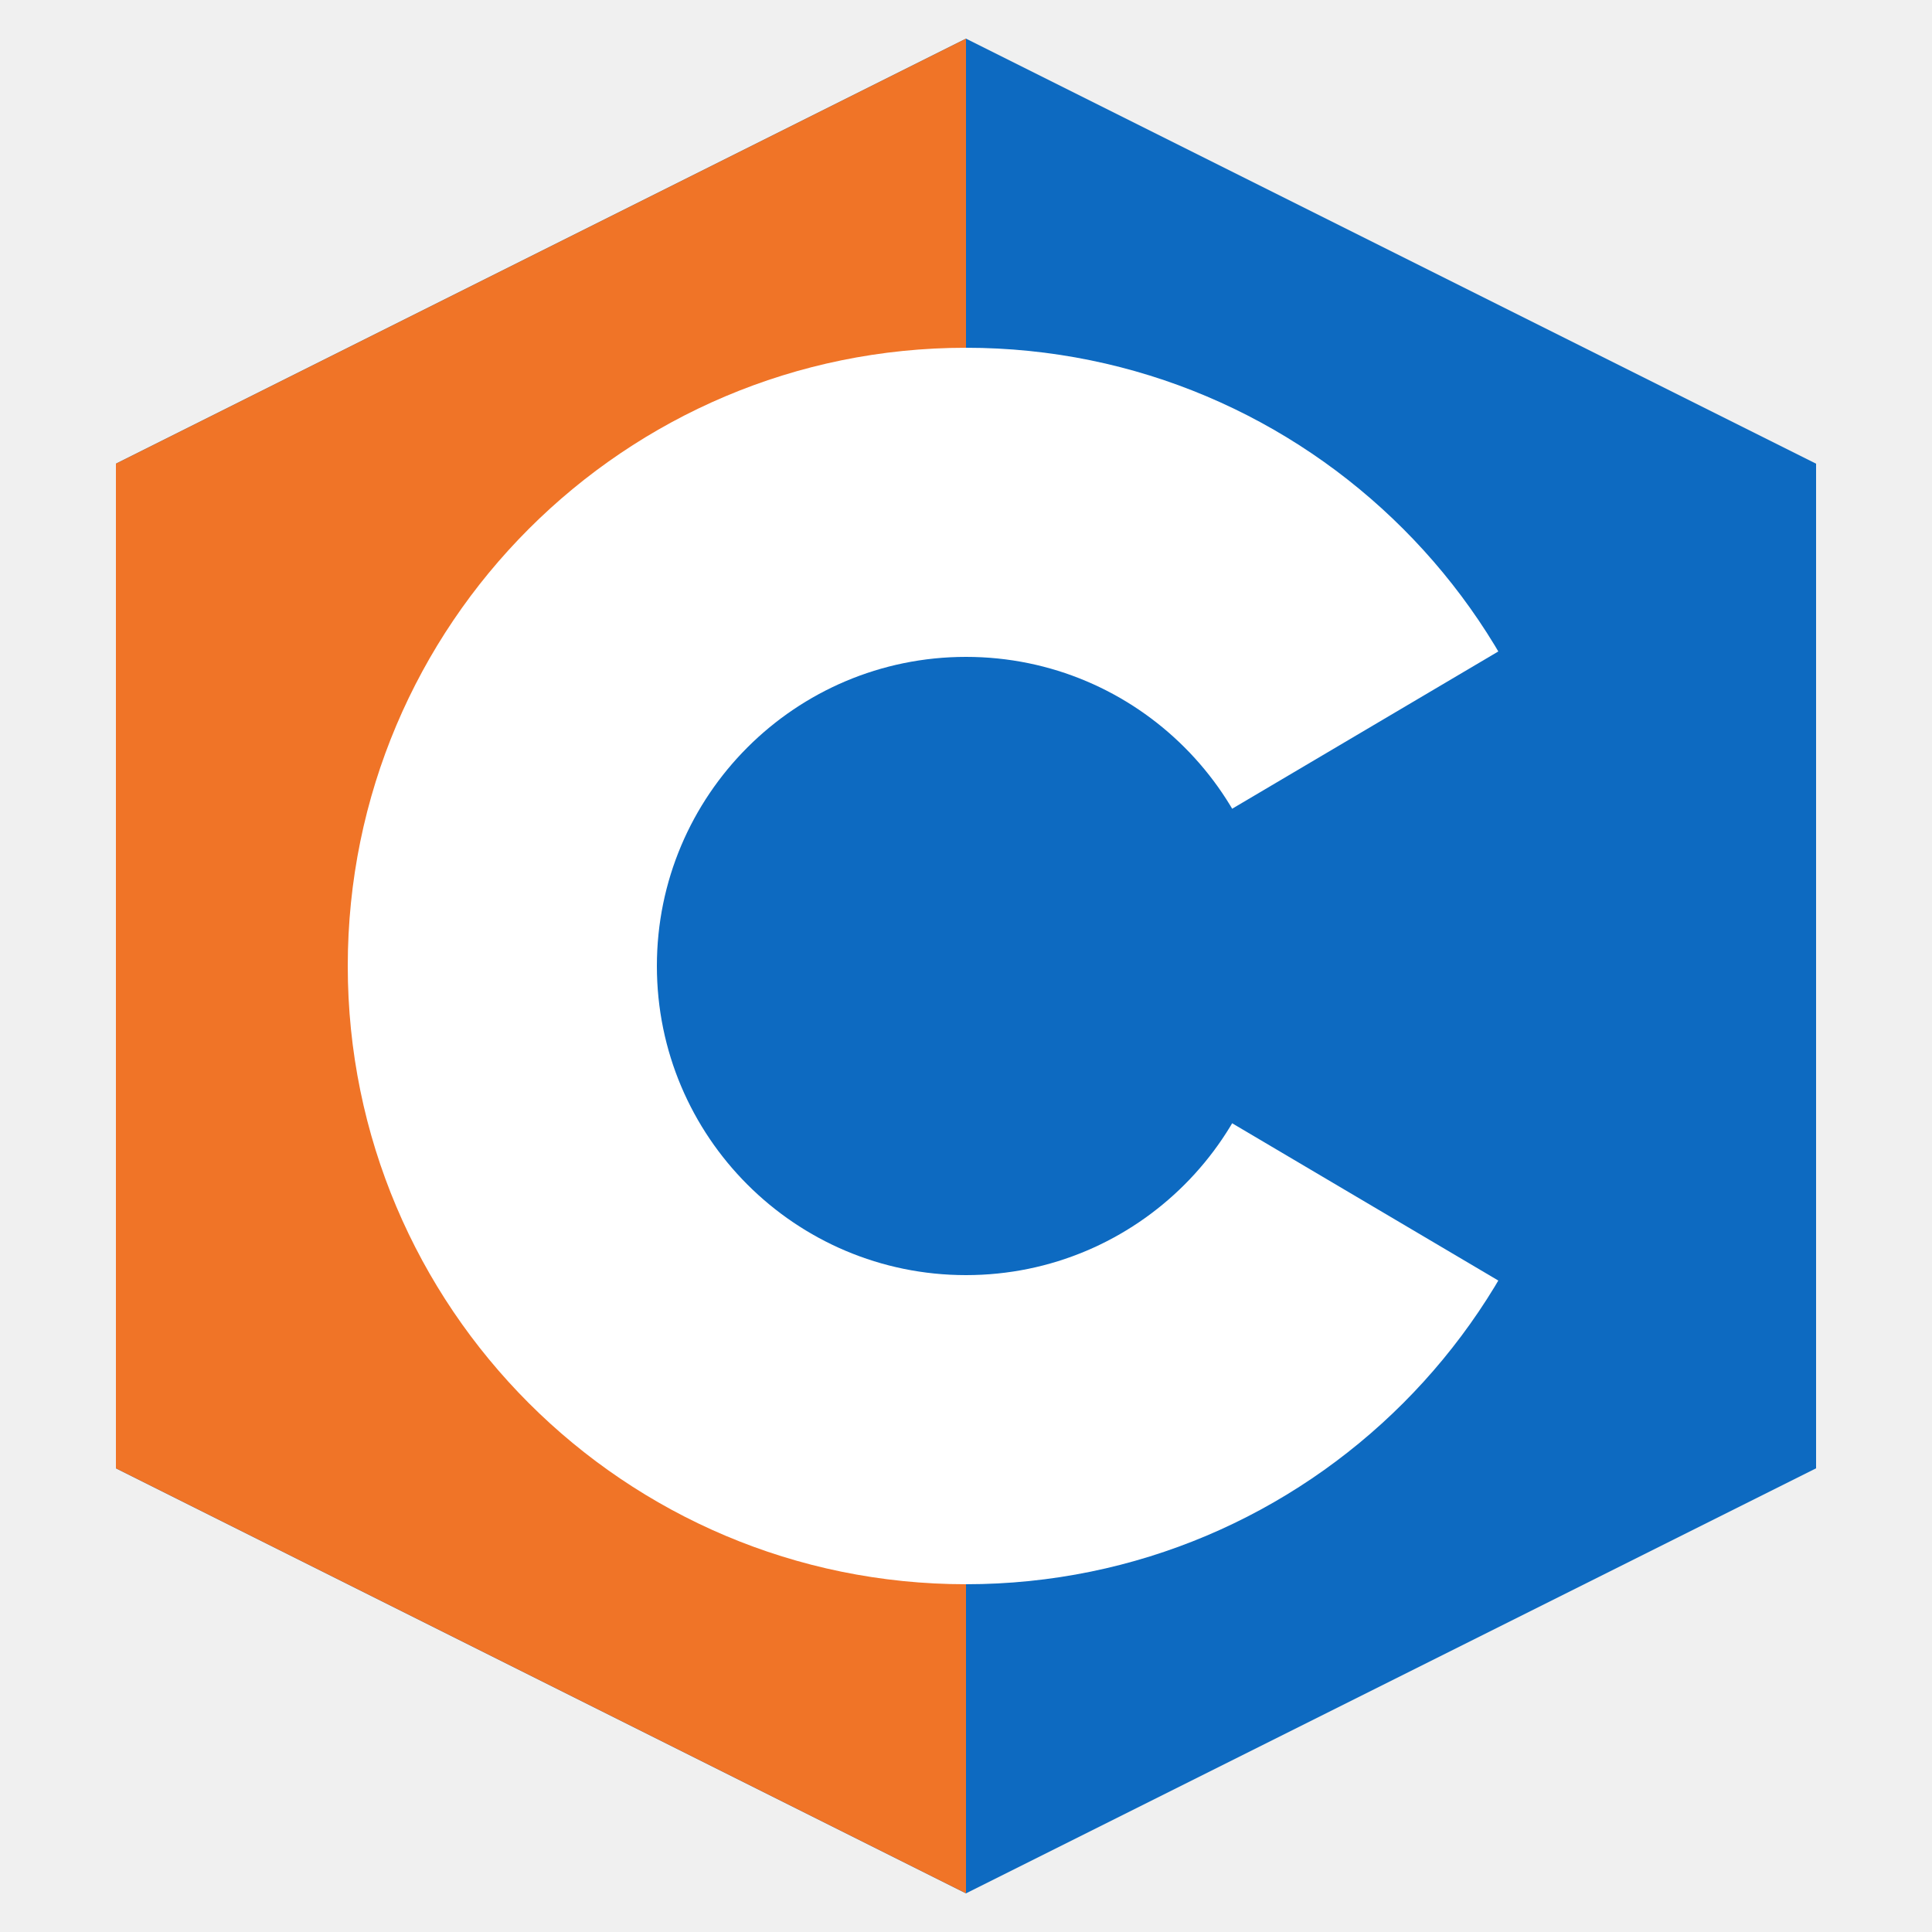
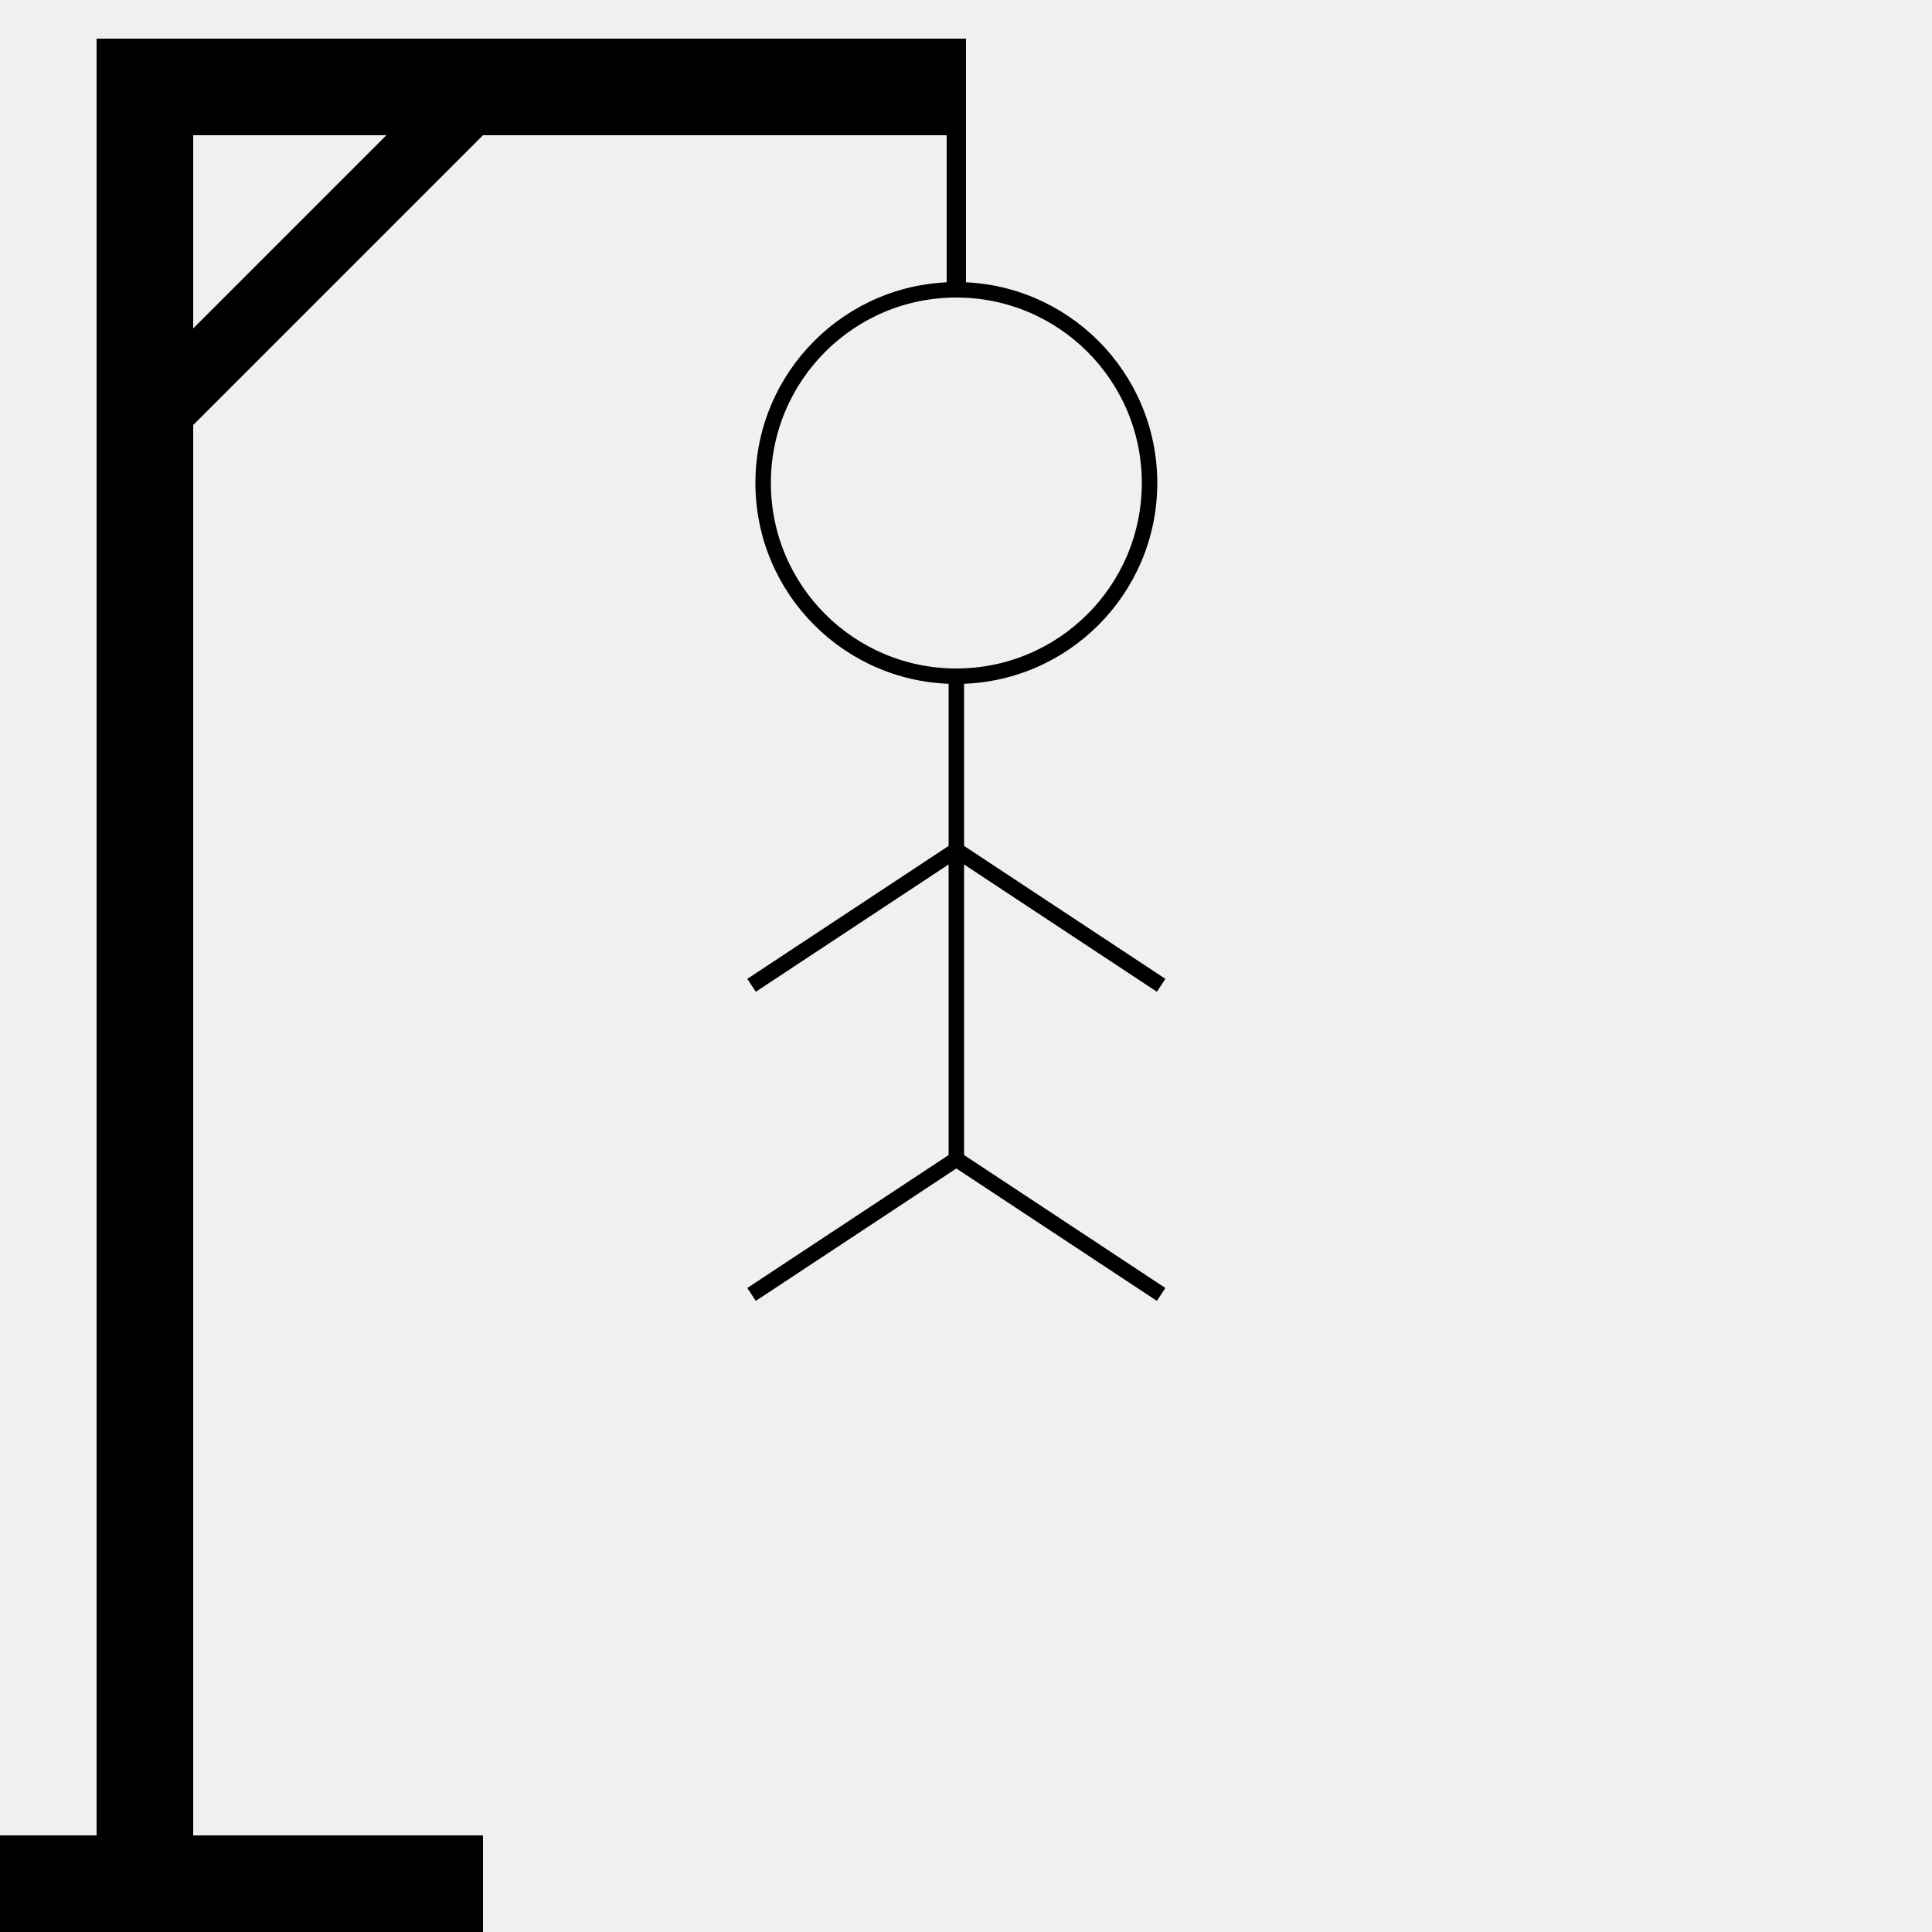
<svg xmlns="http://www.w3.org/2000/svg" version="1.1" viewBox="0 0 500 500" width="500" height="500">
-   <path d="M250 10 L470 120 L470 380 L250 490 L30 380 L30 120 Z" fill="#0D6AC1" />
-   <path d="M250 10 L30 120 30 380 L250 490 Z" fill="#F07427" />
-   <circle cx="250" cy="250" r="160" fill="white" />
-   <circle cx="250" cy="250" r="80" fill="#0D6AC1" />
-   <path d="M470 120 L470 380 L250 250 Z" fill="#0D6AC1" />
+   <path d="M0 500 L125 500 L125 475 L50 475  L50 35 L245 35 L245 75 L250 75  L250 10 L25 10 L25 475 L0 475 Z" fill="#000000" />
+   <path d="M50 85 L50 110 L125 35 L100 35 Z" fill="#000000" />
+   <circle cx="247.5" cy="125" r="50" fill="transparent" stroke="#000000" stroke-width="4" />
+   <path d="M247.5 175 L247.5 300" stroke="#000000" stroke-width="4" />
+   <path d="M247.5 300 L300.5 335" stroke="#000000" stroke-width="4" />
+   <path d="M247.5 300 L194.5 335" stroke="#000000" stroke-width="4" />
+   <path d="M247.5 220 L300.5 255" stroke="#000000" stroke-width="4" />
+   <path d="M247.5 220 L194.5 255" stroke="#000000" stroke-width="4" />
</svg>
